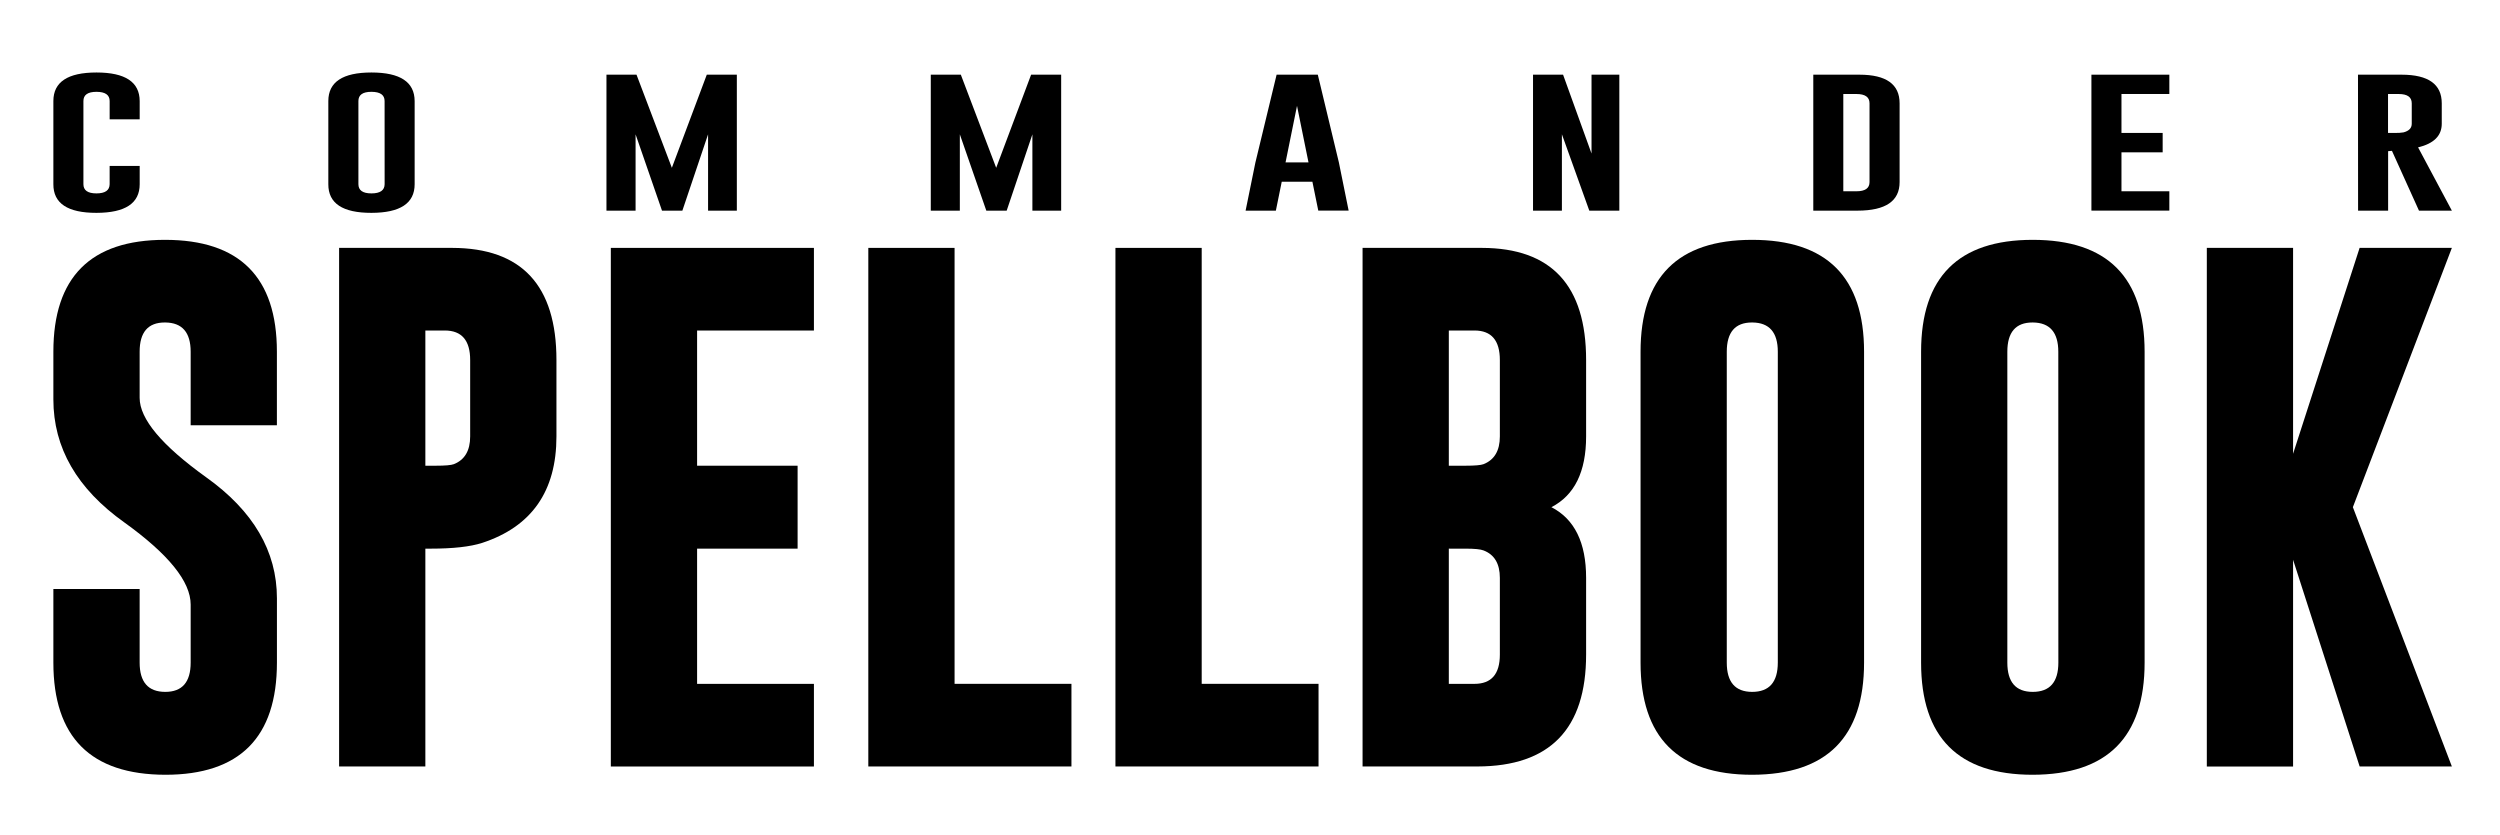
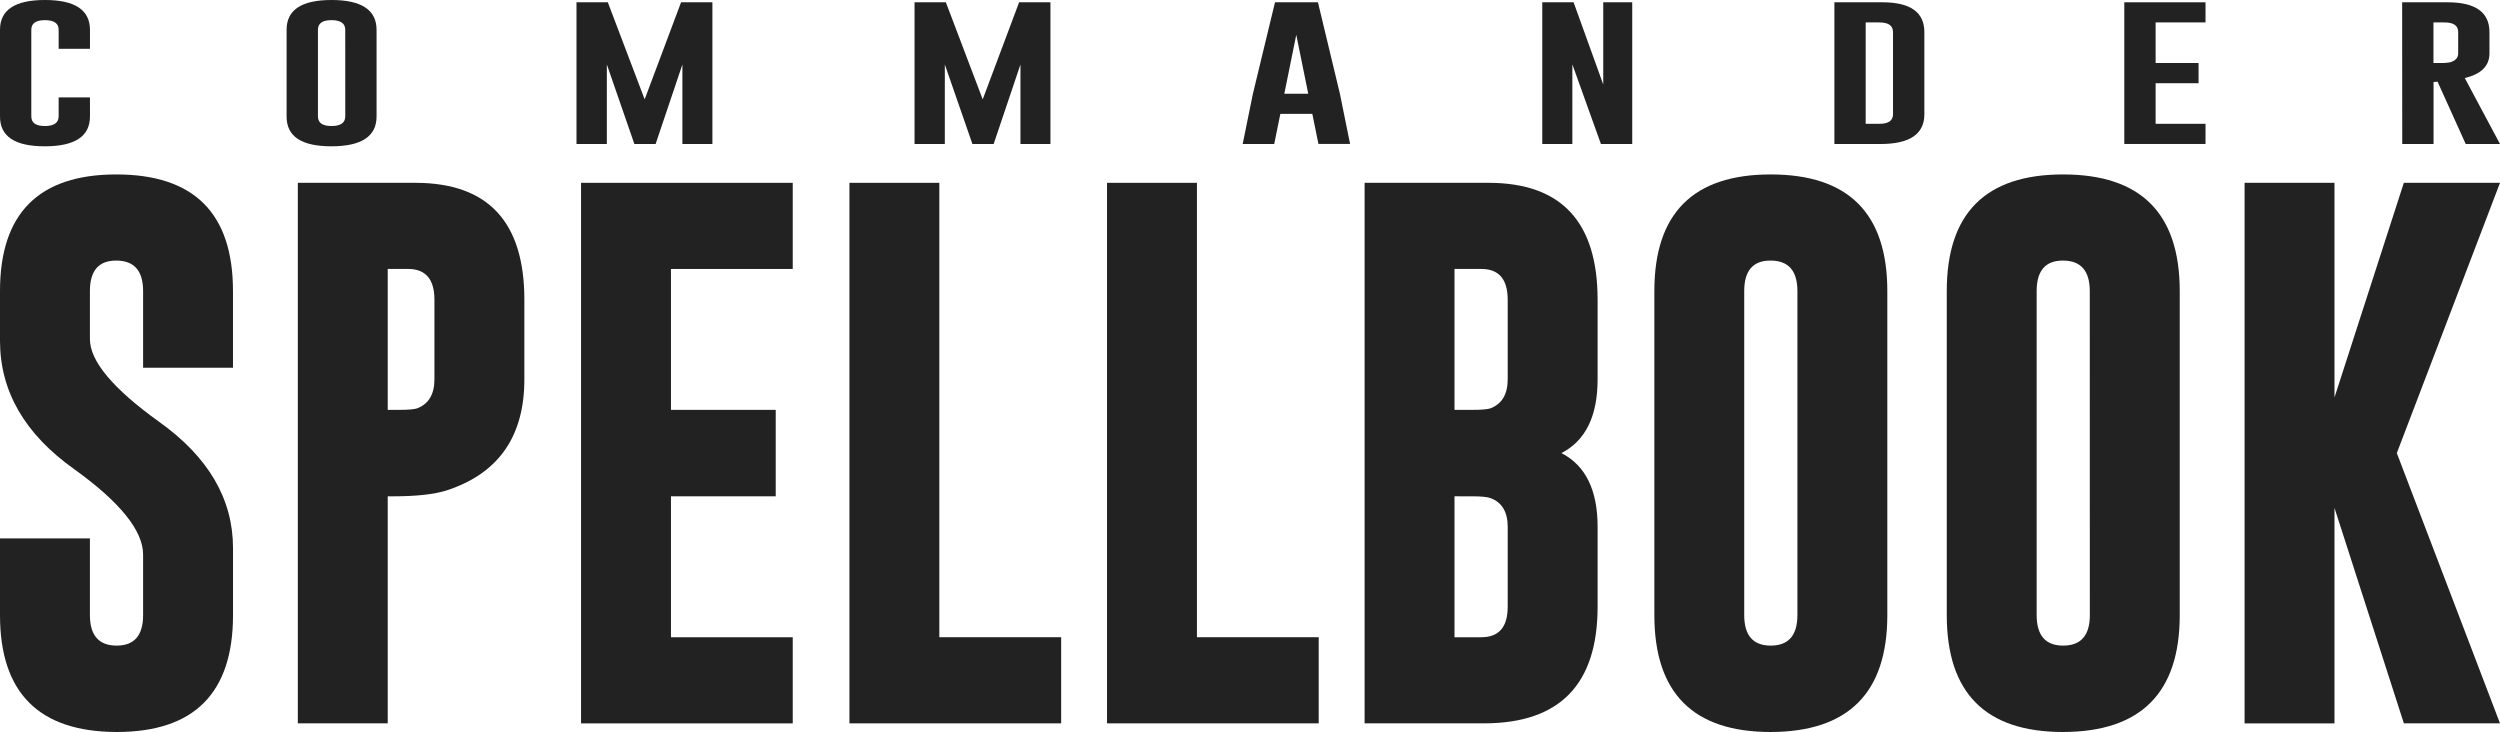
- <svg xmlns="http://www.w3.org/2000/svg" id="Layer_1" data-name="Layer 1" viewBox="0 0 2127.97 710.71">
-   <path d="M45.43,299.4q0-95.25,95-95.25,95.26,0,95.26,95.25V362H162.29V299.4q0-24.69-21.6-24.91h-.45q-21.38,0-21.38,24.91v39.25q0,26.89,56.44,67.47,60.42,43,60.42,103.19V564q0,95.47-95,95.47Q45.43,659.25,45.43,564V501.37h73.43V564q0,24.91,21.83,24.92,21.6,0,21.6-24.92V514.6q0-29.33-56.44-69.9Q45.43,401.71,45.43,340Z" />
-   <path d="M288.64,211H385q88.64.22,88.64,95.47V371.5q0,69.9-63.28,90.62Q395.13,467,366.69,467h-4.63V652.41H288.64Zm73.42,70.34V396.41h8.82c7.94,0,13.08-.43,15.43-1.32q13.89-5.5,13.89-23.59V306.45q0-25.12-21.6-25.13Z" />
-   <path d="M519.93,211H692.8v70.34H593.36V396.41h85.55V467H593.36v115.1H692.8v70.34H519.93Z" />
-   <path d="M739.1,652.41V211h73.42V582.07H912v70.34Z" />
-   <path d="M949.45,652.41V211h73.42V582.07h99.45v70.34Z" />
-   <path d="M1159.8,211h101.65q88.64.22,88.63,95.47V371.5q0,45-29.54,60.2,29.55,15.21,29.54,60.19v65.26q0,95-92.38,95.26h-97.9Zm73.42,70.34V396.41h14.12c7.93,0,13.08-.43,15.43-1.32q13.89-5.5,13.89-23.59V306.45q0-25.12-21.61-25.13Zm0,185.65v115.1h21.83q21.62,0,21.61-24.92V491.89q0-18.08-13.89-23.37Q1259,467,1247.34,467Z" />
-   <path d="M1586.67,564q0,95.25-95.25,95.47-95,0-95-95.47V299.4q0-95.25,95-95.25,95.25,0,95.25,95.25ZM1513.25,299.4q0-24.69-21.61-24.91h-.44q-21.39,0-21.39,24.91V564q0,24.91,21.61,24.92,21.82,0,21.83-24.92Z" />
-   <path d="M1825.47,564q0,95.25-95.26,95.47-95,0-95-95.47V299.4q0-95.25,95-95.25,95.25,0,95.26,95.25ZM1752,299.4q0-24.69-21.6-24.91H1730q-21.37,0-21.38,24.91V564q0,24.91,21.6,24.92,21.84,0,21.83-24.92Z" />
-   <path d="M2002.74,431.7,2087,652.41h-78.5l-56.66-175.95v176h-73.42V211h73.42V386.27L2008.47,211H2087Z" />
-   <path d="M118.9,156.82q0,24.3-36.78,24.36T45.43,156.82V86q0-24.3,36.69-24.3T118.9,86v15.57H93.33V86q0-7.79-11.12-7.84H82Q71,78.2,71,86v70.78q0,7.85,11.11,7.84t11.21-7.84V141.24H118.9Z" />
-   <path d="M352.94,156.82q0,24.3-36.78,24.36t-36.69-24.36V86q0-24.3,36.69-24.3T352.94,86ZM327.36,86q0-7.79-11.11-7.84h-.18q-11,0-11,7.84v70.78q0,7.85,11.12,7.84t11.2-7.84Z" />
-   <path d="M571.88,142.84l29.73-79.27h25.58V179.29H602.7V114.35l-21.87,64.94H563.48L541,114.35v64.94H516.21V63.57h25.58Z" />
-   <path d="M847.94,142.84l29.73-79.27h25.58V179.29H878.76V114.35l-21.88,64.94H839.53L817,114.35v64.94H792.27V63.57h25.58Z" />
-   <path d="M1139.63,138.24l8.31,41H1122.1l-5-24.54H1091L1086,179.29h-25.76l8.32-40.88,18.07-74.84h35.07Zm-25.85,0L1104,90.11l-9.76,48.13Z" />
-   <path d="M1304.89,63.57h25.58l24.22,67.12V63.57h23.67V179.29h-25.57l-23.32-65v65h-24.58Z" />
-   <path d="M1543.45,63.57h39.4q34.07.06,34.07,24.36V155q0,24.24-35.7,24.3h-37.77ZM1569,80v82.81h11.21q11.12,0,11.11-7.84V87.93q0-7.91-11.11-7.91Z" />
-   <path d="M1780.19,63.57h66.33V80h-40.75v33.15h35.06v16.51h-35.06v33.15h40.75v16.46h-66.33Z" />
-   <path d="M2007.09,63.57h37.23q34.07.06,34.07,24.36v17.4q0,15.27-20.15,20.11L2087,179.29h-28l-23-50.9-3.26.29v50.61h-25.57ZM2032.66,80v33.15h5.88a37.61,37.61,0,0,0,7.31-.47q7-1.83,7-7.37V87.93q0-7.91-11.11-7.91Z" />
+ <svg xmlns="http://www.w3.org/2000/svg" id="Layer_1" data-name="Layer 1" viewBox="0 0 2041.57 597.77" version="1.1" width="2041.57" height="597.77">
+   <defs id="defs2256" />
+   <path d="m 2.1969081e-4,237.7 q 0,-95.25 95,-95.25 95.26,0 95.26,95.25 v 62.6 h -73.4 v -62.6 q 0,-24.69 -21.6,-24.91 h -0.45 q -21.38,0 -21.38,24.91 v 39.25 q 0,26.89 56.44,67.47 60.42,43 60.42,103.19 v 54.69 q 0,95.47 -95,95.47 Q 2.1969081e-4,597.55 2.1969081e-4,502.3 V 439.67 H 73.43 v 62.63 q 0,24.91 21.83,24.92 21.6,0 21.6,-24.92 v -49.4 q 0,-29.33 -56.44,-69.9 Q 2.1969081e-4,340.01 2.1969081e-4,278.3 Z" id="path2217" style="fill:#222222;fill-opacity:1" />
+   <path d="m 243.21,149.3 h 96.36 q 88.64,0.22 88.64,95.47 v 65.03 q 0,69.9 -63.28,90.62 -15.23,4.88 -43.67,4.88 h -4.63 v 185.41 h -73.42 z m 73.42,70.34 v 115.07 h 8.82 c 7.94,0 13.08,-0.43 15.43,-1.32 q 13.89,-5.5 13.89,-23.59 v -65.05 q 0,-25.12 -21.6,-25.13 z" id="path2219" style="fill:#222222;fill-opacity:1" />
+   <path d="m 474.5,149.3 h 172.87 v 70.34 h -99.44 v 115.07 h 85.55 v 70.59 h -85.55 v 115.1 h 99.44 v 70.34 h -172.87 z" id="path2221" style="fill:#222222;fill-opacity:1" />
+   <path d="M 693.67,590.71 V 149.3 h 73.42 v 371.07 h 99.48 v 70.34 z" id="path2223" style="fill:#222222;fill-opacity:1" />
+   <path d="M 904.02,590.71 V 149.3 h 73.42 v 371.07 h 99.45 v 70.34 z" id="path2225" style="fill:#222222;fill-opacity:1" />
+   <path d="m 1114.37,149.3 h 101.65 q 88.64,0.22 88.63,95.47 v 65.03 q 0,45 -29.54,60.2 29.55,15.21 29.54,60.19 v 65.26 q 0,95 -92.38,95.26 h -97.9 z m 73.42,70.34 v 115.07 h 14.12 c 7.93,0 13.08,-0.43 15.43,-1.32 q 13.89,-5.5 13.89,-23.59 v -65.05 q 0,-25.12 -21.61,-25.13 z m 0,185.65 v 115.1 h 21.83 q 21.62,0 21.61,-24.92 v -65.28 q 0,-18.08 -13.89,-23.37 -3.77,-1.52 -15.43,-1.52 z" id="path2227" style="fill:#222222;fill-opacity:1" />
+   <path d="m 1541.24,502.3 q 0,95.25 -95.25,95.47 -95,0 -95,-95.47 V 237.7 q 0,-95.25 95,-95.25 95.25,0 95.25,95.25 z m -73.42,-264.6 q 0,-24.69 -21.61,-24.91 h -0.44 q -21.39,0 -21.39,24.91 v 264.6 q 0,24.91 21.61,24.92 21.82,0 21.83,-24.92 z" id="path2229" style="fill:#222222;fill-opacity:1" />
+   <path d="m 1780.04,502.3 q 0,95.25 -95.26,95.47 -95,0 -95,-95.47 V 237.7 q 0,-95.25 95,-95.25 95.25,0 95.26,95.25 z m -73.47,-264.6 q 0,-24.69 -21.6,-24.91 h -0.4 q -21.37,0 -21.38,24.91 v 264.6 q 0,24.91 21.6,24.92 21.84,0 21.83,-24.92 z" id="path2231" style="fill:#222222;fill-opacity:1" />
+   <path d="m 1957.31,370 84.26,220.71 h -78.5 l -56.66,-175.95 v 176 h -73.42 V 149.3 h 73.42 v 175.27 l 56.63,-175.27 h 78.53 z" id="path2233" style="fill:#222222;fill-opacity:1" />
+   <path d="m 73.47,95.12 q 0,24.3 -36.78,24.36 Q -0.09,119.54 2.1969081e-4,95.12 V 24.3 Q 2.1969081e-4,0 36.69,0 q 36.69,0 36.78,24.3 v 15.57 h -25.57 V 24.3 q 0,-7.79 -11.12,-7.84 h -0.21 q -11,0.04 -11,7.84 v 70.78 q 0,7.85 11.11,7.84 11.11,-0.01 11.21,-7.84 V 79.54 h 25.58 z" id="path2235" style="fill:#222222;fill-opacity:1" />
+   <path d="m 307.51,95.12 q 0,24.3 -36.78,24.36 -36.78,0.06 -36.69,-24.36 V 24.3 q 0,-24.3 36.69,-24.3 36.69,0 36.78,24.3 z m -25.58,-70.82 q 0,-7.79 -11.11,-7.84 h -0.18 q -11,0 -11,7.84 v 70.78 q 0,7.85 11.12,7.84 11.12,-0.01 11.2,-7.84 z" id="path2237" style="fill:#222222;fill-opacity:1" />
+   <path d="m 526.45,81.14 29.73,-79.27 h 25.58 v 115.72 h -24.49 V 52.65 l -21.87,64.94 h -17.35 l -22.48,-64.94 v 64.94 h -24.79 V 1.87 h 25.58 z" id="path2239" style="fill:#222222;fill-opacity:1" />
+   <path d="m 802.51,81.14 29.73,-79.27 h 25.58 v 115.72 h -24.49 V 52.65 l -21.88,64.94 h -17.35 l -22.53,-64.94 v 64.94 h -24.73 V 1.87 h 25.58 z" id="path2241" style="fill:#222222;fill-opacity:1" />
+   <path d="m 1094.2,76.54 8.31,41 h -25.84 l -5,-24.54 h -26.1 l -5,24.59 h -25.76 l 8.32,-40.88 18.07,-74.84 h 35.07 z m -25.85,0 -9.78,-48.13 -9.76,48.13 z" id="path2243" style="fill:#222222;fill-opacity:1" />
+   <path d="m 1259.46,1.87 h 25.58 l 24.22,67.12 V 1.87 h 23.67 v 115.72 h -25.57 l -23.32,-65 v 65 h -24.58 z" id="path2245" style="fill:#222222;fill-opacity:1" />
+   <path d="m 1498.02,1.87 h 39.4 q 34.07,0.06 34.07,24.36 V 93.3 q 0,24.24 -35.7,24.3 h -37.77 z m 25.55,16.43 v 82.81 h 11.21 q 11.12,0 11.11,-7.84 V 26.23 q 0,-7.91 -11.11,-7.91 z" id="path2247" style="fill:#222222;fill-opacity:1" />
+   <path d="m 1734.76,1.87 h 66.33 V 18.3 h -40.75 v 33.15 h 35.06 v 16.51 h -35.06 v 33.15 h 40.75 v 16.46 h -66.33 z" id="path2249" style="fill:#222222;fill-opacity:1" />
+   <path d="m 1961.66,1.87 h 37.23 q 34.07,0.06 34.07,24.36 v 17.4 q 0,15.27 -20.15,20.11 l 28.76,53.85 h -28 l -23,-50.9 -3.26,0.29 v 50.61 h -25.57 z m 25.57,16.43 v 33.15 h 5.88 a 37.61,37.61 0 0 0 7.31,-0.47 q 7,-1.83 7,-7.37 V 26.23 q 0,-7.91 -11.11,-7.91 z" id="path2251" style="fill:#222222;fill-opacity:1" />
</svg>
